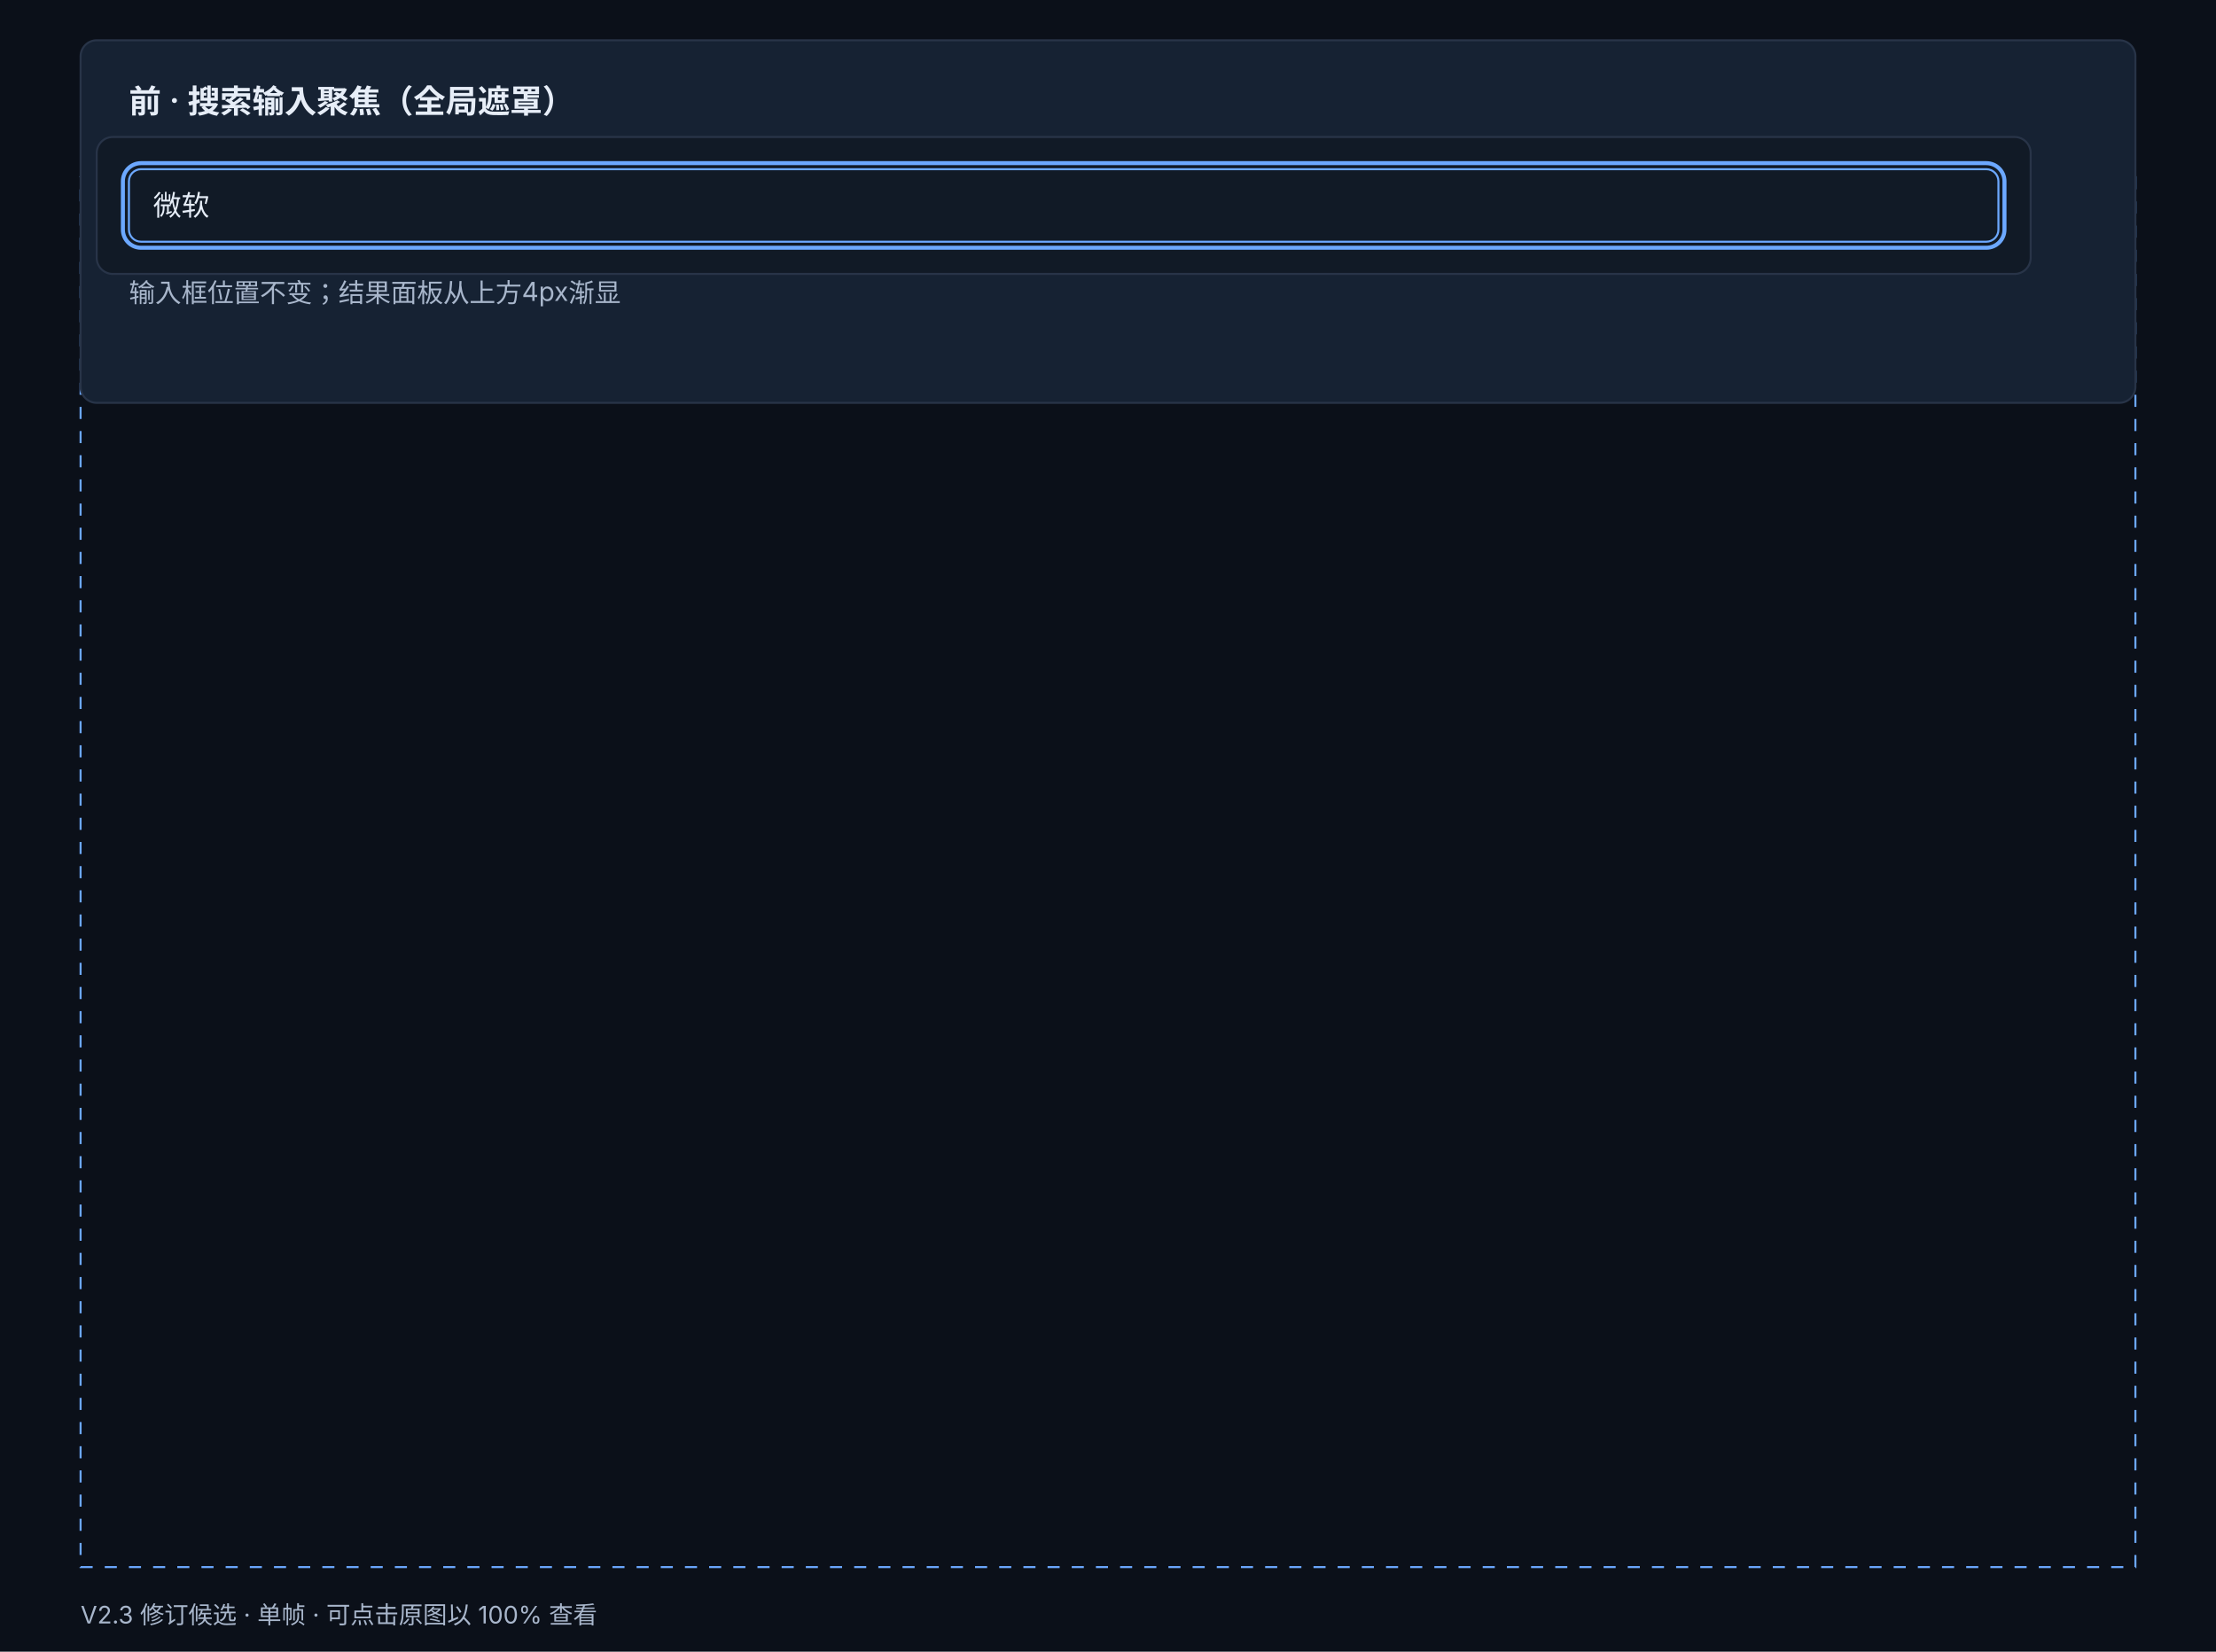
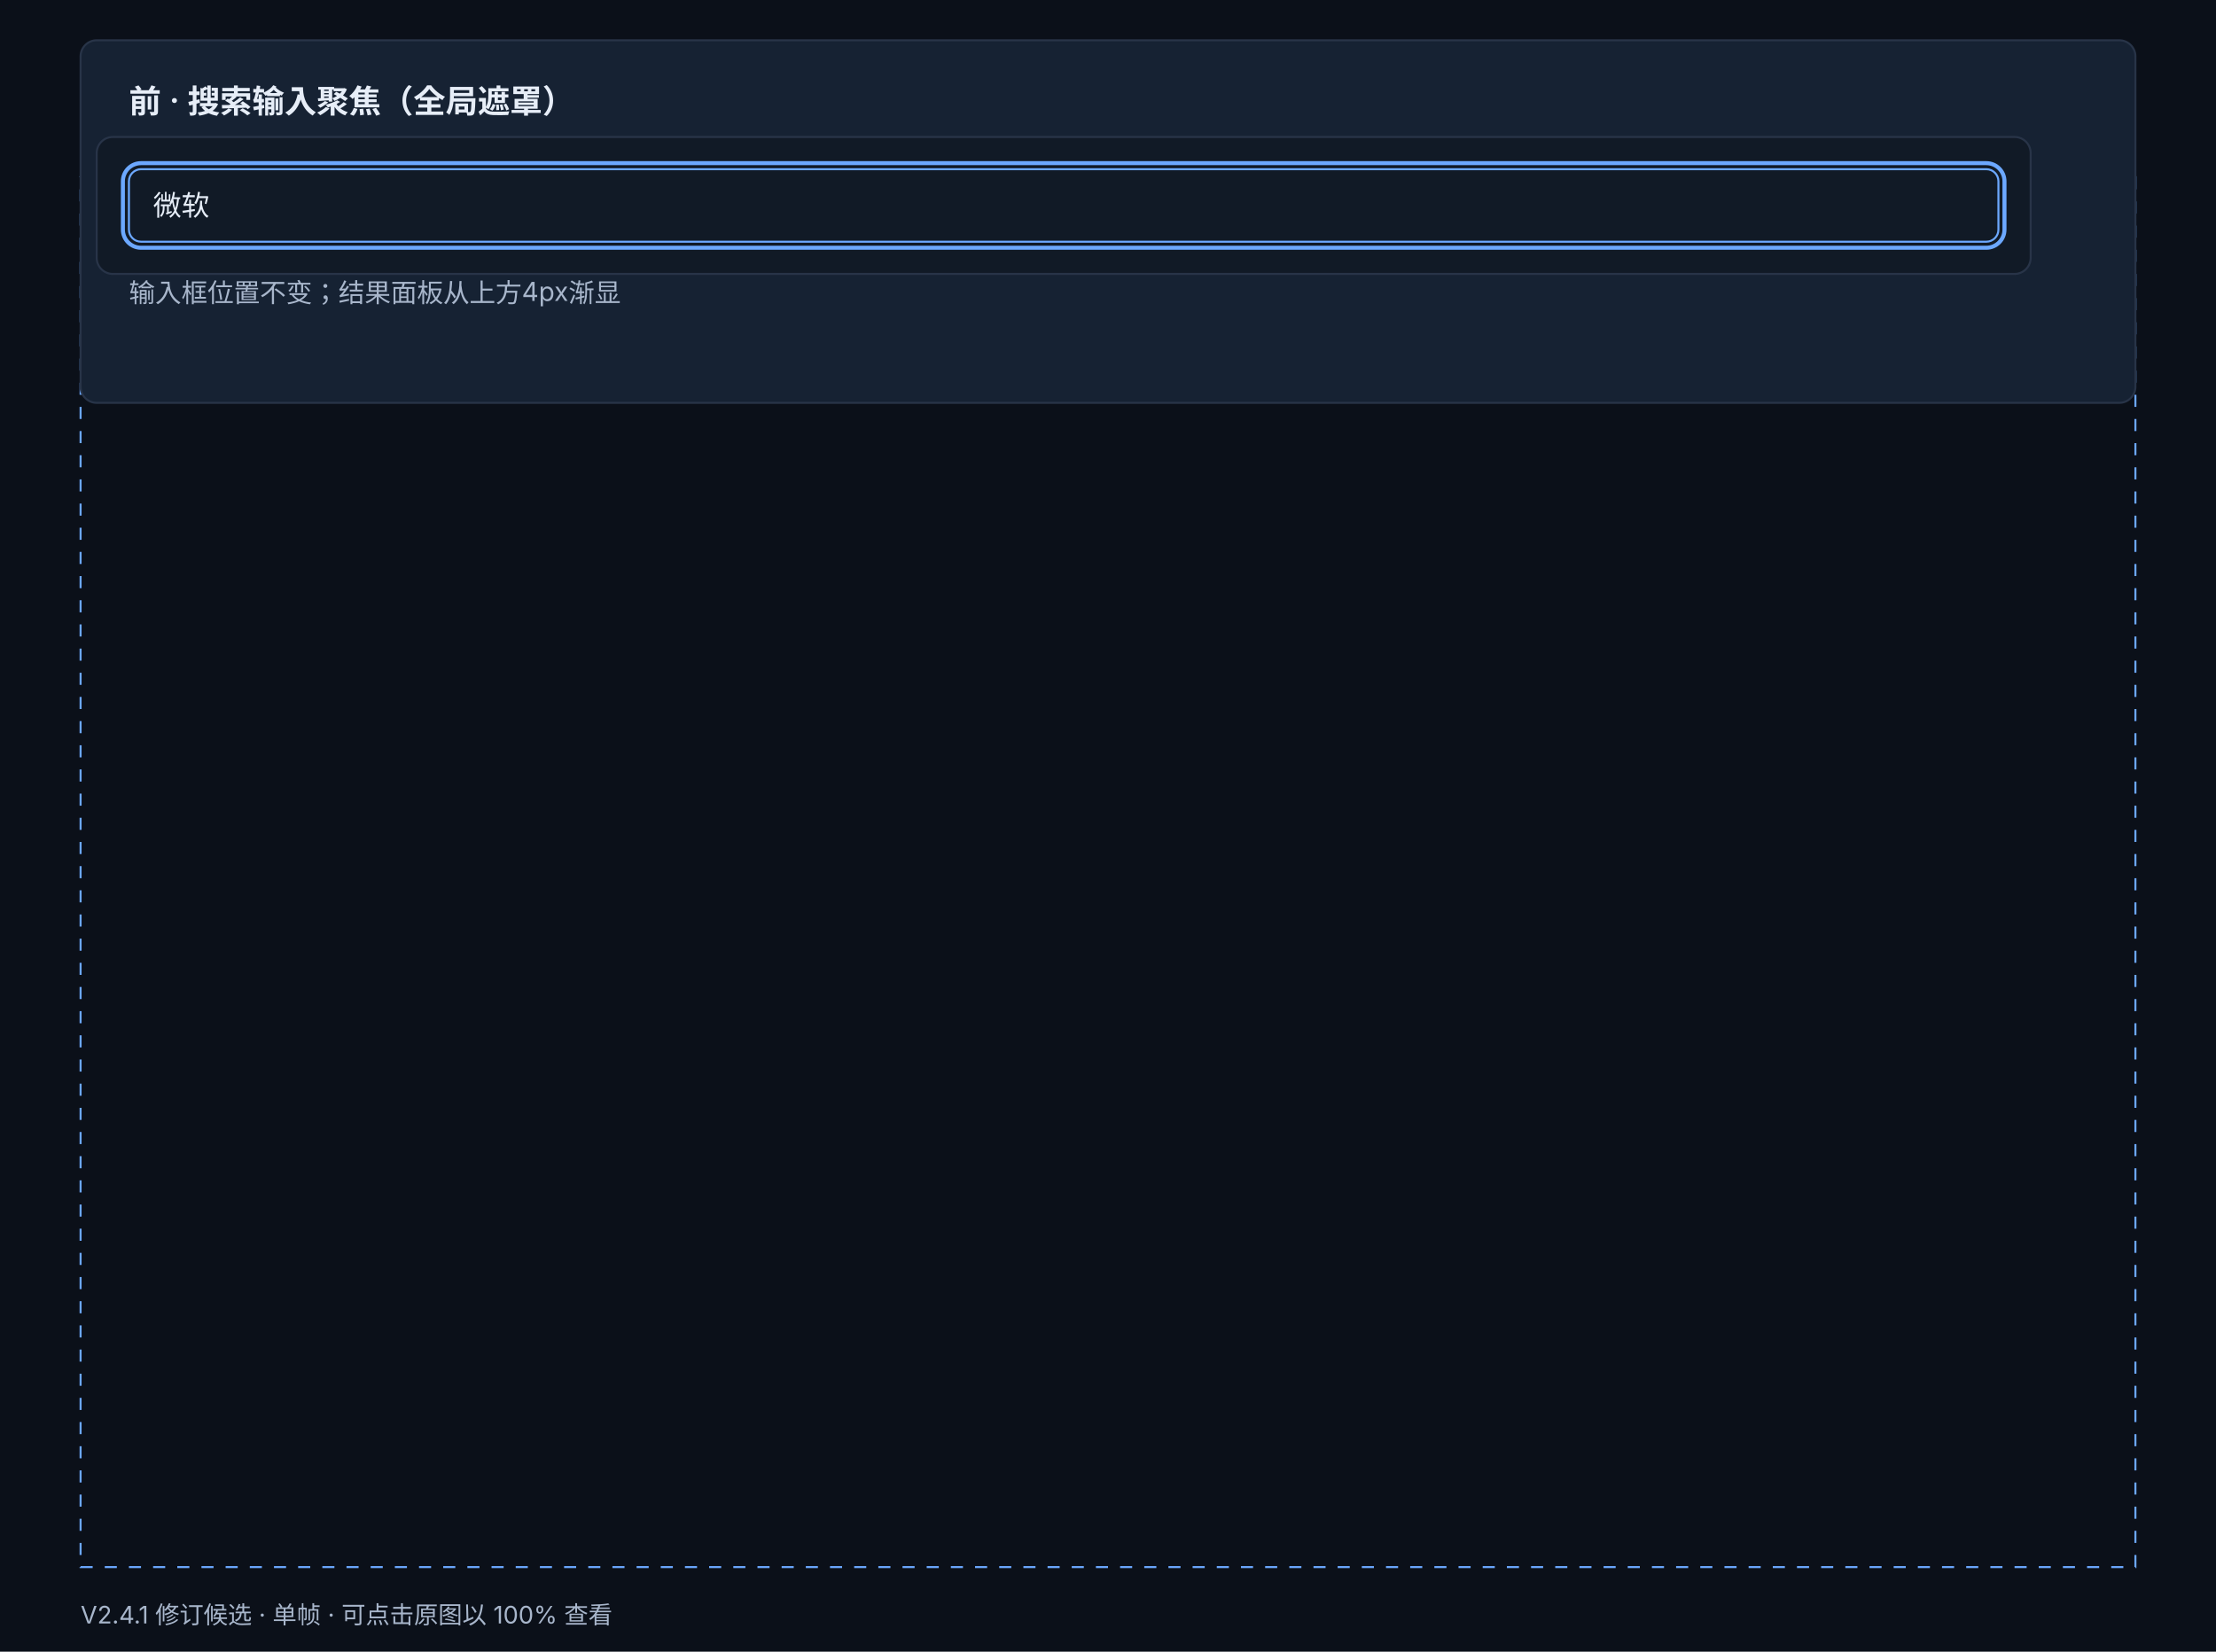
<svg xmlns="http://www.w3.org/2000/svg" width="1100" height="820" viewBox="0 0 1100 820" role="img" aria-label="搜索输入聚焦">
  <style>text{font-family:-apple-system,BlinkMacSystemFont,"Segoe UI",sans-serif;font-variant-numeric:tabular-nums}</style>
  <rect width="100%" height="100%" fill="#0B1019" />
  <text x="40" y="40" font-size="22" fill="#E6EDF7" font-weight="600">搜索输入聚焦</text>
  <text x="40" y="68" font-size="12" fill="#A8B6CB">单状态图稿 · before · 原尺寸 1100×820 · 整页位置：HP03 / 全局实体搜索遮罩</text>
  <rect x="40" y="88" width="1020" height="690" fill="none" stroke="#6CA8FF" stroke-dasharray="6 6" />
  <text x="54" y="108" font-size="11" fill="#6CA8FF">整页位置：搜索遮罩占据首页内容层，不推动底层布局</text>
  <g transform="translate(0 -90)">
    <rect x="40" y="110" width="1020" height="180" rx="8" fill="#162233" stroke="#283448" />
    <text x="64" y="146" font-size="16" fill="#E6EDF7" font-weight="600" text-anchor="start">前 · 搜索输入聚焦（全局遮罩）</text>
    <rect x="48" y="158" width="960" height="68" rx="8" fill="#111A26" stroke="#283448" />
    <rect x="64" y="174" width="928" height="36" rx="6" fill="#111A26" stroke="#6CA8FF" />
    <rect x="61" y="171" width="934" height="42" rx="9" fill="none" stroke="#6CA8FF" stroke-width="2" />
    <text x="76" y="197" font-size="14" fill="#E6EDF7" font-weight="400" text-anchor="start">微软</text>
    <text x="64" y="240" font-size="13" fill="#A8B6CB" font-weight="400" text-anchor="start">输入框位置不变；结果面板从上方4px渐显</text>
  </g>
-   <text x="40" y="806" font-size="12" fill="#A8B6CB">V2.3 修订候选 · 单帧 · 可点击原图以 100% 查看</text>
+   <text x="40" y="806" font-size="12" fill="#A8B6CB">V2.4.1 修订候选 · 单帧 · 可点击原图以 100% 查看</text>
</svg>
